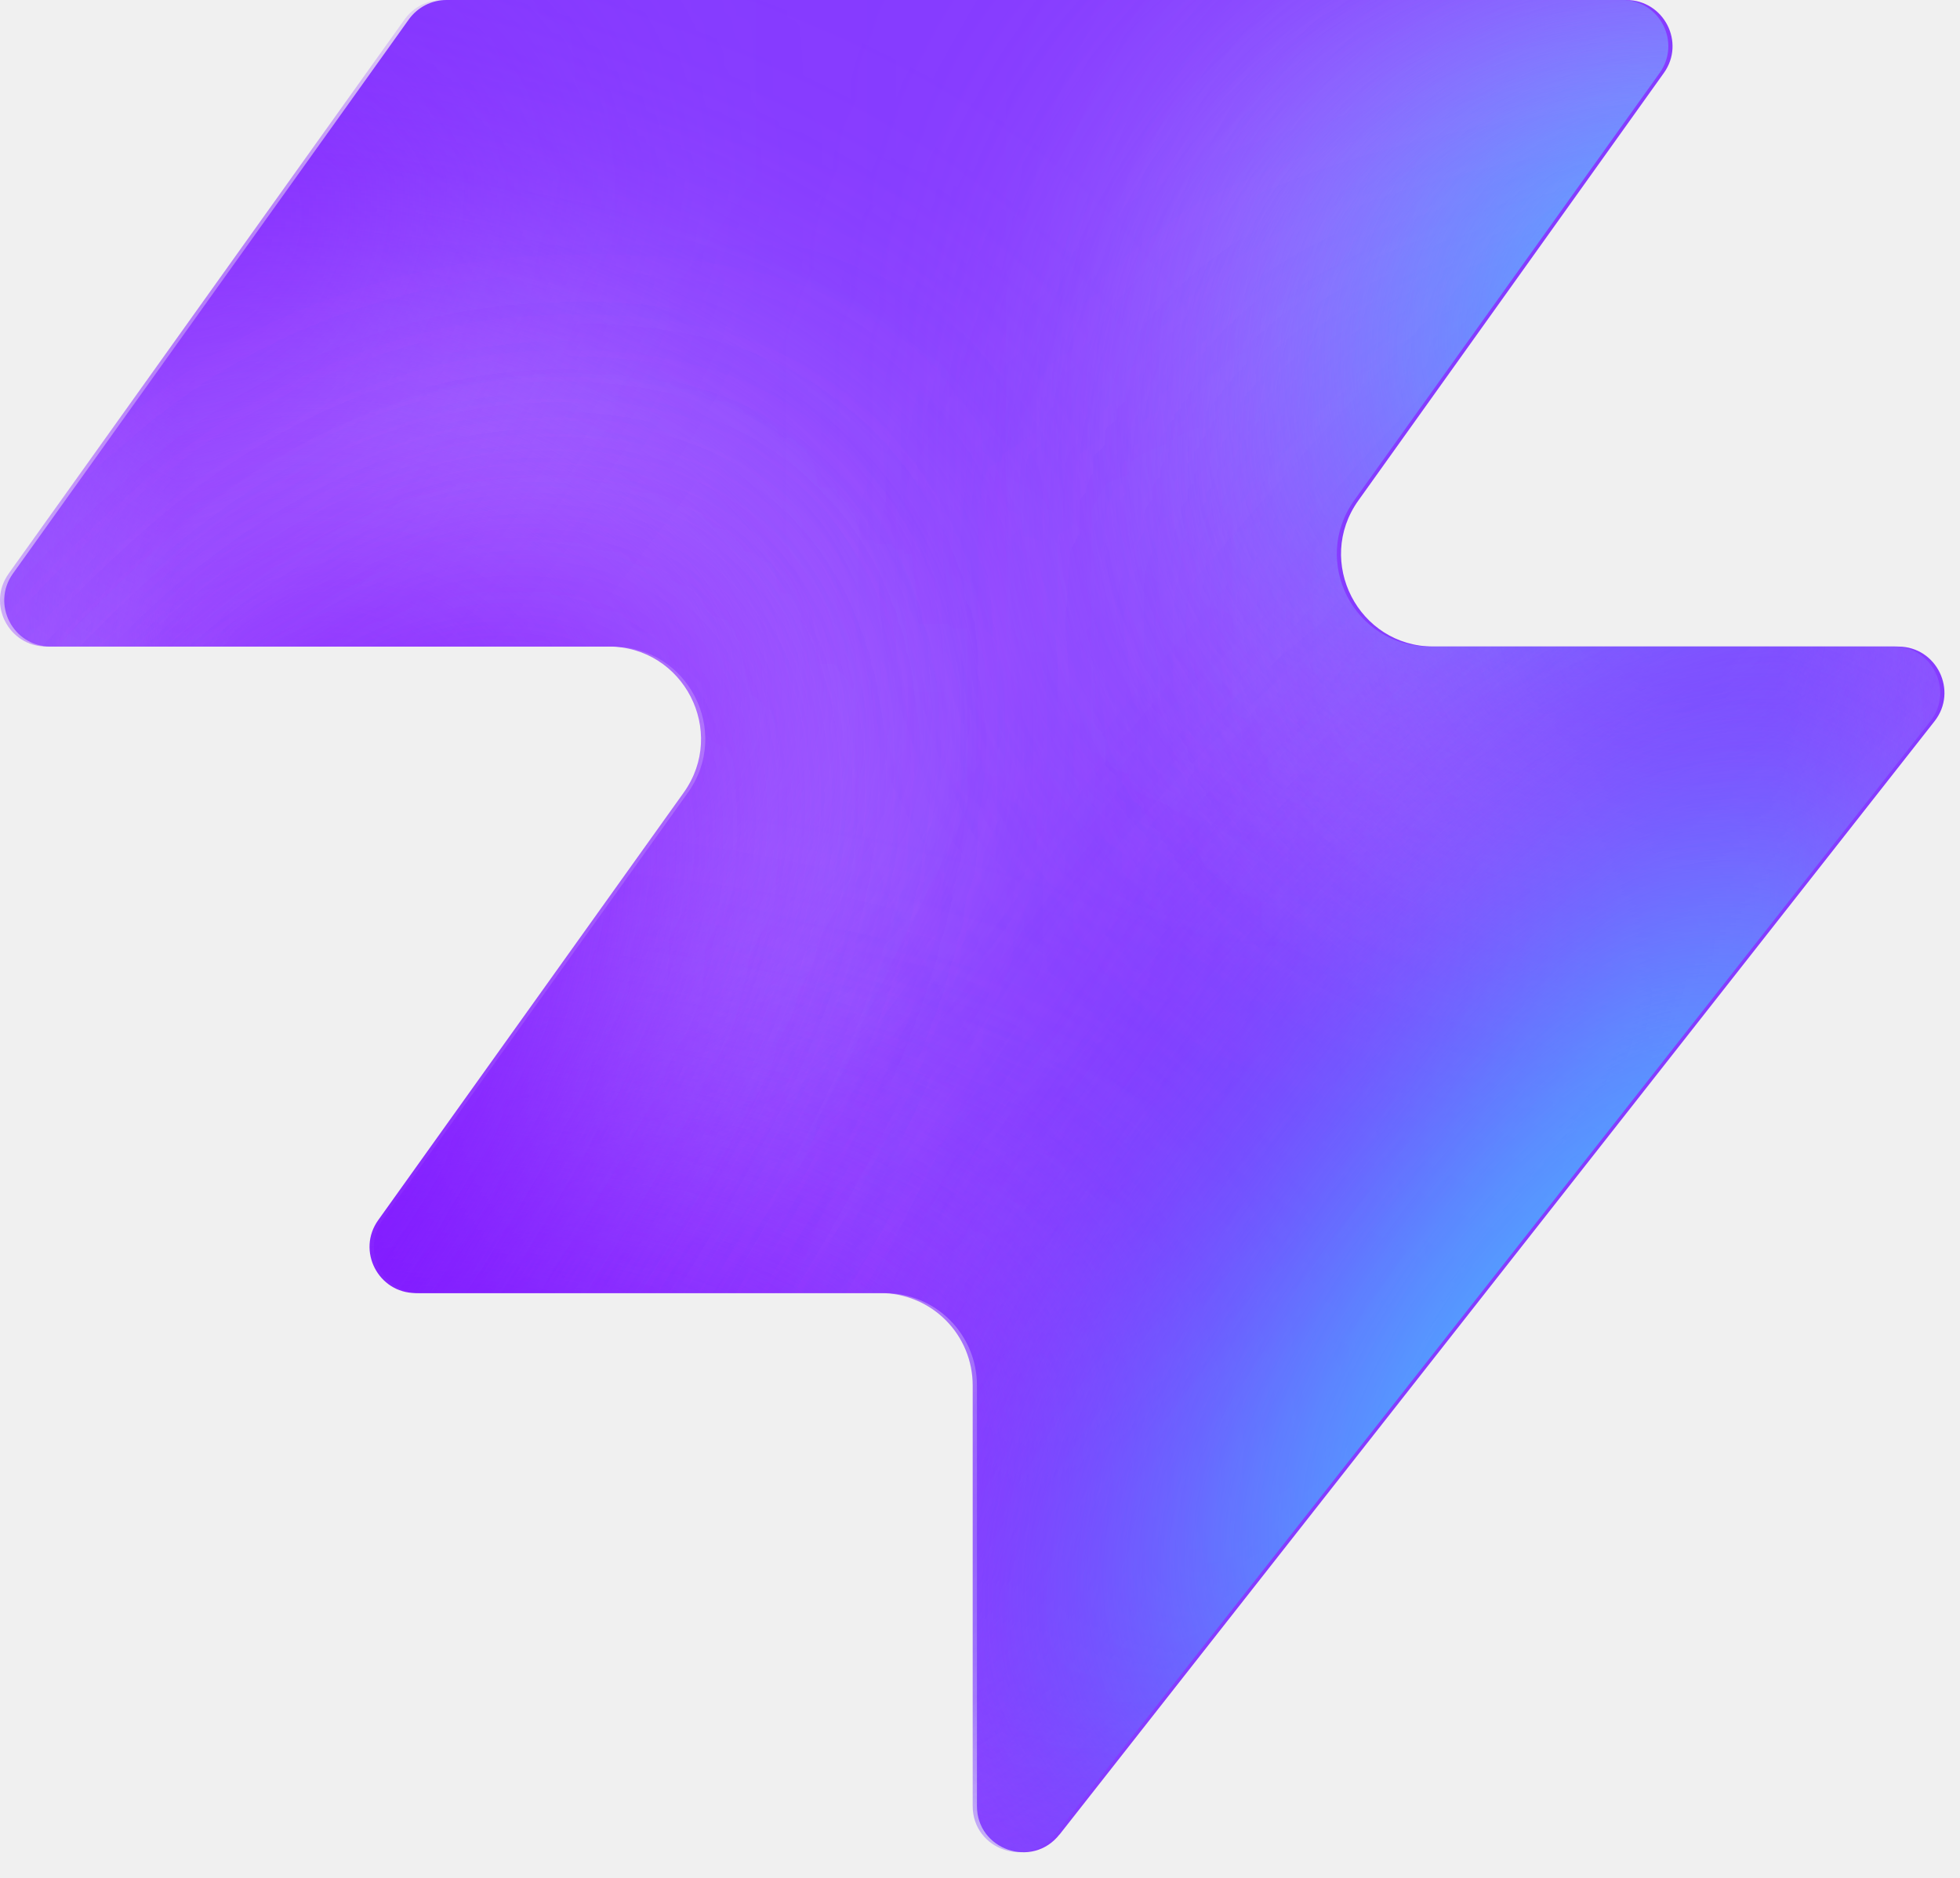
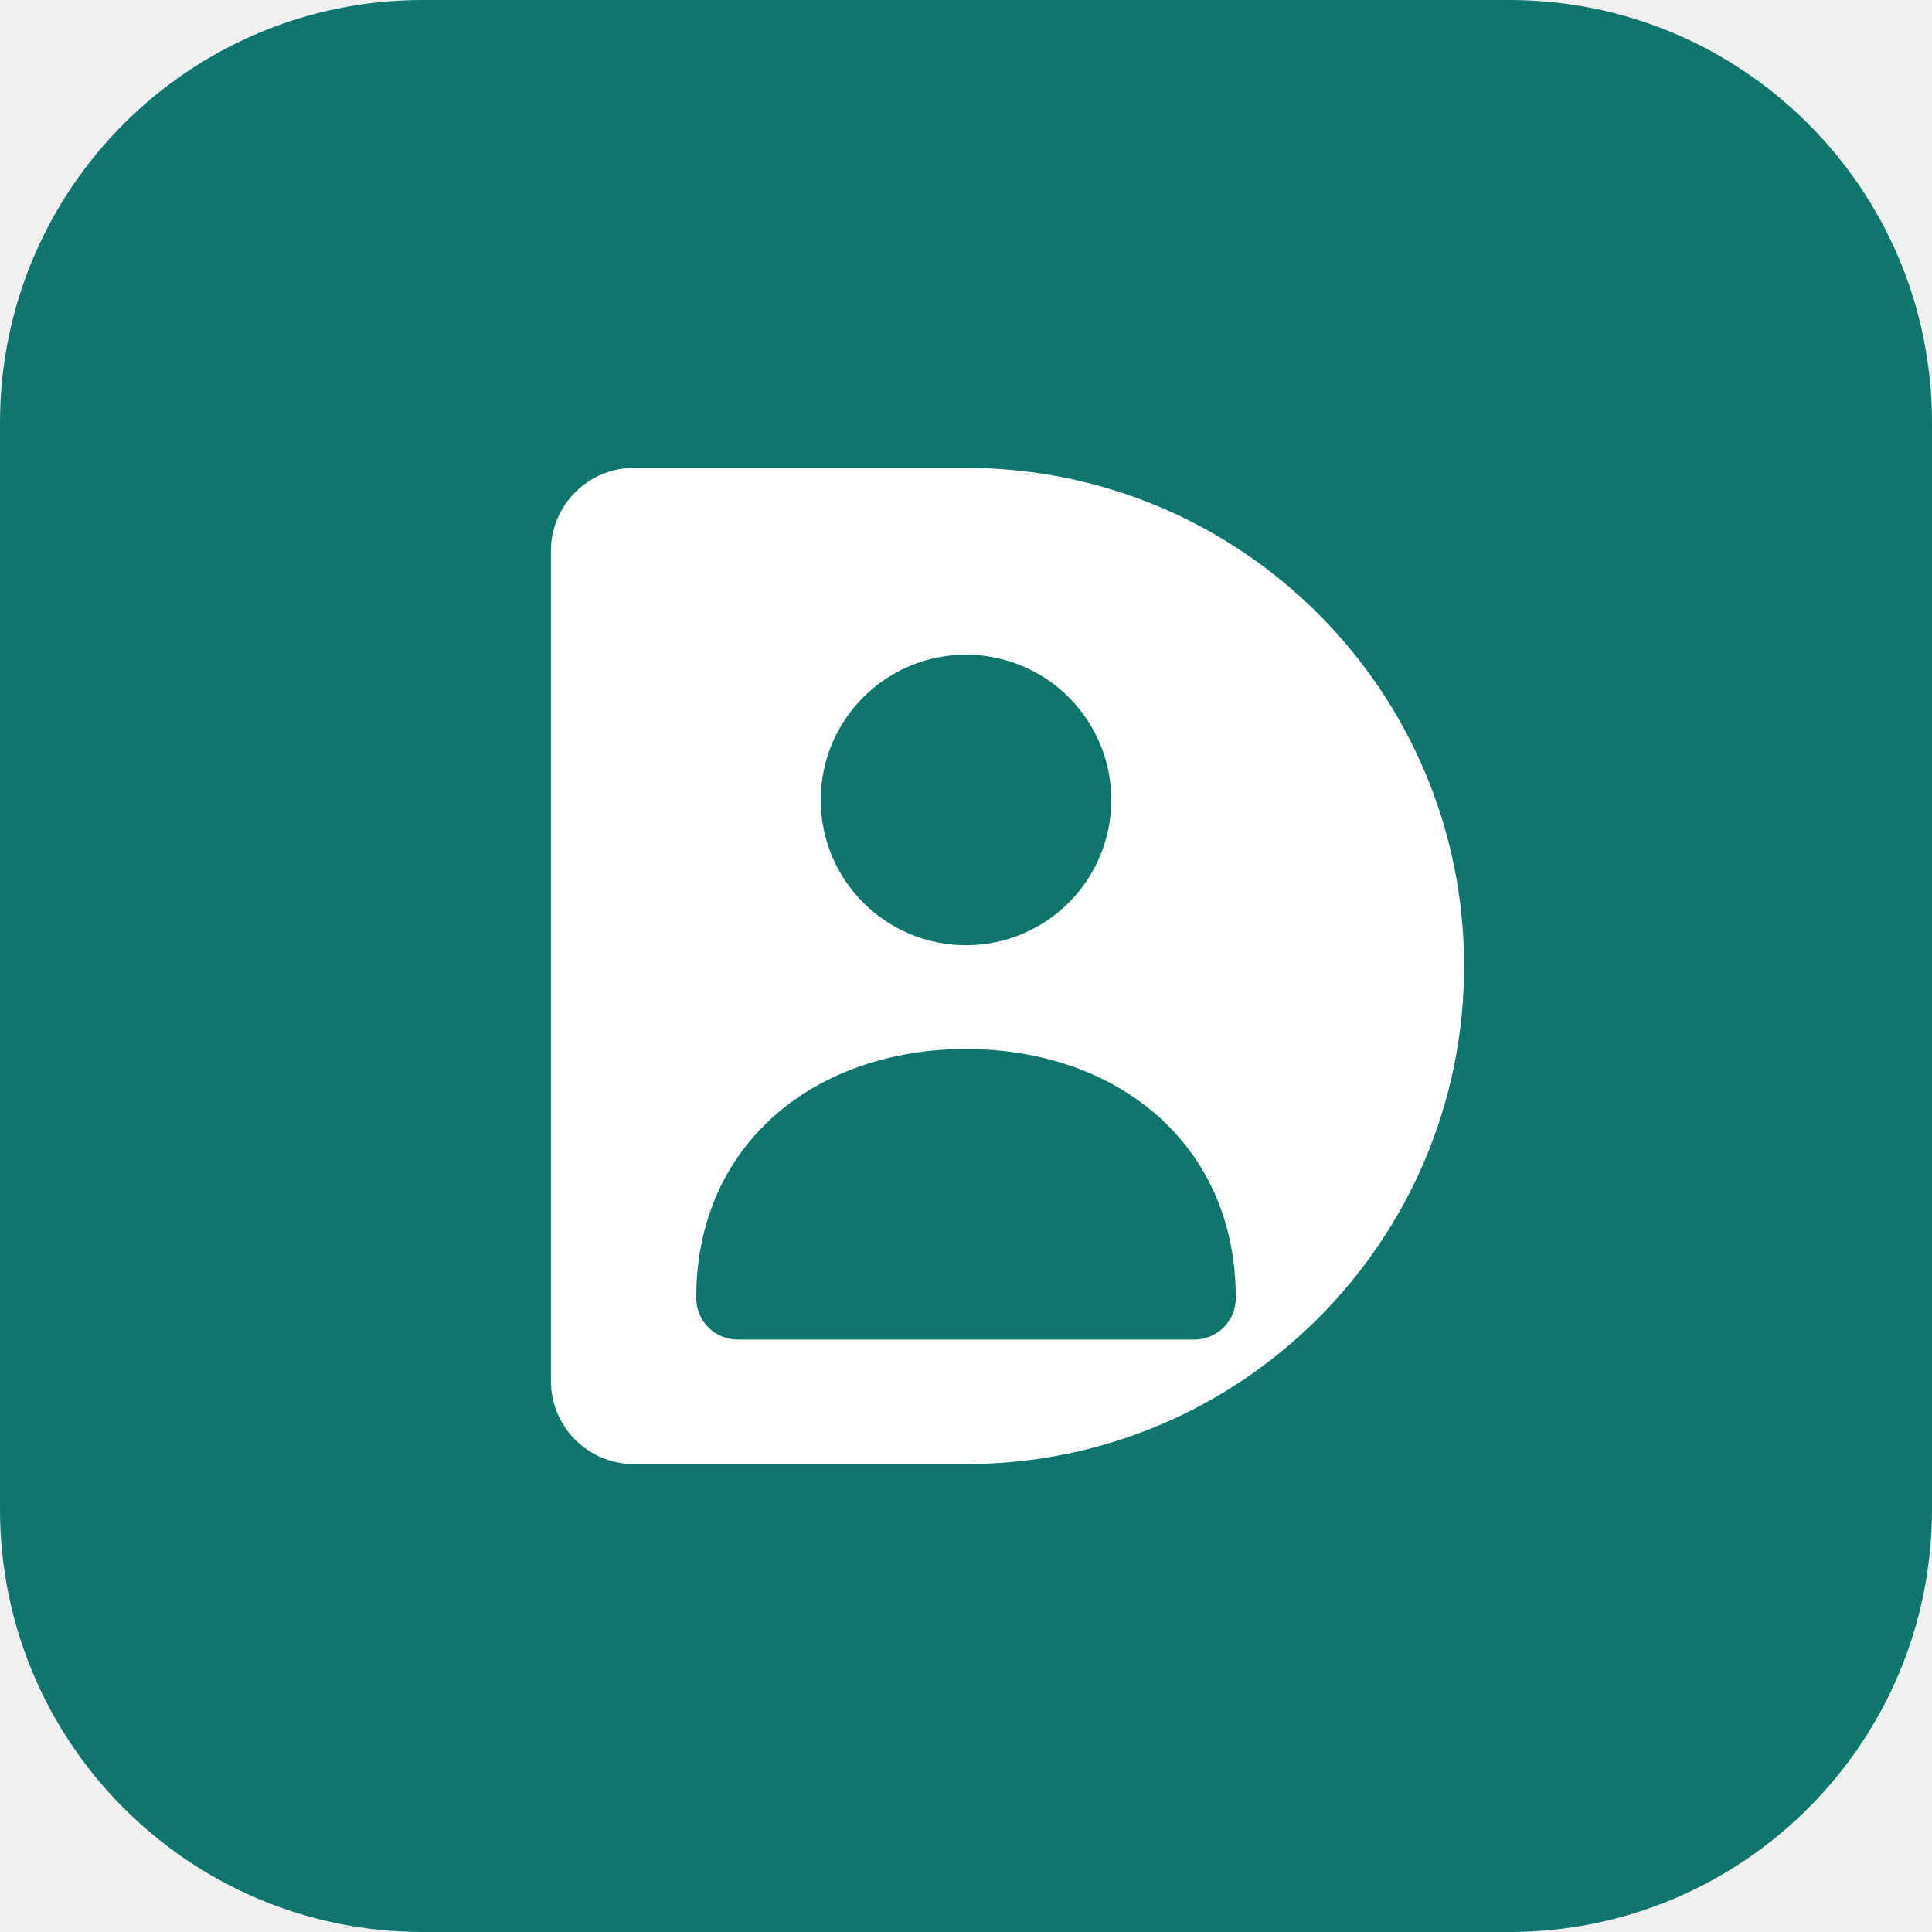
- <svg xmlns="http://www.w3.org/2000/svg" width="48" height="46" fill="none" viewBox="0 0 48 46">
-   <path fill="#863bff" d="M25.946 44.938c-.664.845-2.021.375-2.021-.698V33.937a2.26 2.26 0 0 0-2.262-2.262H10.287c-.92 0-1.456-1.04-.92-1.788l7.48-10.471c1.07-1.497 0-3.578-1.842-3.578H1.237c-.92 0-1.456-1.04-.92-1.788L10.013.474c.214-.297.556-.474.92-.474h28.894c.92 0 1.456 1.04.92 1.788l-7.48 10.471c-1.07 1.498 0 3.579 1.842 3.579h11.377c.943 0 1.473 1.088.89 1.83L25.947 44.94z" style="fill:#863bff;fill:color(display-p3 .525 .23 1);fill-opacity:1" />
-   <mask id="a" width="48" height="46" x="0" y="0" maskUnits="userSpaceOnUse" style="mask-type:alpha">
-     <path fill="#000" d="M25.842 44.938c-.664.844-2.021.375-2.021-.698V33.937a2.26 2.26 0 0 0-2.262-2.262H10.183c-.92 0-1.456-1.04-.92-1.788l7.48-10.471c1.07-1.498 0-3.579-1.842-3.579H1.133c-.92 0-1.456-1.04-.92-1.787L9.91.473c.214-.297.556-.474.92-.474h28.894c.92 0 1.456 1.04.92 1.788l-7.48 10.471c-1.07 1.498 0 3.578 1.842 3.578h11.377c.943 0 1.473 1.088.89 1.832L25.843 44.94z" style="fill:#000;fill-opacity:1" />
-   </mask>
-   <g mask="url(#a)">
-     <g filter="url(#b)">
-       <ellipse cx="5.508" cy="14.704" fill="#ede6ff" rx="5.508" ry="14.704" style="fill:#ede6ff;fill:color(display-p3 .927 .903 1);fill-opacity:1" transform="matrix(.00324 1 1 -.00324 -4.47 31.516)" />
-     </g>
-     <g filter="url(#c)">
-       <ellipse cx="10.399" cy="29.851" fill="#ede6ff" rx="10.399" ry="29.851" style="fill:#ede6ff;fill:color(display-p3 .927 .903 1);fill-opacity:1" transform="matrix(.00324 1 1 -.00324 -39.328 7.883)" />
-     </g>
-     <g filter="url(#d)">
-       <ellipse cx="5.508" cy="30.487" fill="#7e14ff" rx="5.508" ry="30.487" style="fill:#7e14ff;fill:color(display-p3 .492 .077 1);fill-opacity:1" transform="rotate(89.814 -25.913 -14.639)scale(1 -1)" />
-     </g>
-     <g filter="url(#e)">
-       <ellipse cx="5.508" cy="30.599" fill="#7e14ff" rx="5.508" ry="30.599" style="fill:#7e14ff;fill:color(display-p3 .492 .077 1);fill-opacity:1" transform="rotate(89.814 -32.644 -3.334)scale(1 -1)" />
-     </g>
-     <g filter="url(#f)">
-       <ellipse cx="5.508" cy="30.599" fill="#7e14ff" rx="5.508" ry="30.599" style="fill:#7e14ff;fill:color(display-p3 .492 .077 1);fill-opacity:1" transform="matrix(.00324 1 1 -.00324 -34.34 30.47)" />
-     </g>
-     <g filter="url(#g)">
-       <ellipse cx="14.072" cy="22.078" fill="#ede6ff" rx="14.072" ry="22.078" style="fill:#ede6ff;fill:color(display-p3 .927 .903 1);fill-opacity:1" transform="rotate(93.35 24.506 48.493)scale(-1 1)" />
-     </g>
-     <g filter="url(#h)">
-       <ellipse cx="3.47" cy="21.501" fill="#7e14ff" rx="3.47" ry="21.501" style="fill:#7e14ff;fill:color(display-p3 .492 .077 1);fill-opacity:1" transform="rotate(89.009 28.708 47.59)scale(-1 1)" />
-     </g>
-     <g filter="url(#i)">
-       <ellipse cx="3.47" cy="21.501" fill="#7e14ff" rx="3.47" ry="21.501" style="fill:#7e14ff;fill:color(display-p3 .492 .077 1);fill-opacity:1" transform="rotate(89.009 28.708 47.59)scale(-1 1)" />
-     </g>
-     <g filter="url(#j)">
-       <ellipse cx=".387" cy="8.972" fill="#7e14ff" rx="4.407" ry="29.108" style="fill:#7e14ff;fill:color(display-p3 .492 .077 1);fill-opacity:1" transform="rotate(39.51 .387 8.972)" />
-     </g>
-     <g filter="url(#k)">
-       <ellipse cx="47.523" cy="-6.092" fill="#7e14ff" rx="4.407" ry="29.108" style="fill:#7e14ff;fill:color(display-p3 .492 .077 1);fill-opacity:1" transform="rotate(37.892 47.523 -6.092)" />
-     </g>
-     <g filter="url(#l)">
-       <ellipse cx="41.412" cy="6.333" fill="#47bfff" rx="5.971" ry="9.665" style="fill:#47bfff;fill:color(display-p3 .28 .748 1);fill-opacity:1" transform="rotate(37.892 41.412 6.333)" />
-     </g>
-     <g filter="url(#m)">
-       <ellipse cx="-1.879" cy="38.332" fill="#7e14ff" rx="4.407" ry="29.108" style="fill:#7e14ff;fill:color(display-p3 .492 .077 1);fill-opacity:1" transform="rotate(37.892 -1.88 38.332)" />
-     </g>
-     <g filter="url(#n)">
-       <ellipse cx="-1.879" cy="38.332" fill="#7e14ff" rx="4.407" ry="29.108" style="fill:#7e14ff;fill:color(display-p3 .492 .077 1);fill-opacity:1" transform="rotate(37.892 -1.88 38.332)" />
-     </g>
-     <g filter="url(#o)">
-       <ellipse cx="35.651" cy="29.907" fill="#7e14ff" rx="4.407" ry="29.108" style="fill:#7e14ff;fill:color(display-p3 .492 .077 1);fill-opacity:1" transform="rotate(37.892 35.651 29.907)" />
-     </g>
-     <g filter="url(#p)">
-       <ellipse cx="38.418" cy="32.4" fill="#47bfff" rx="5.971" ry="15.297" style="fill:#47bfff;fill:color(display-p3 .28 .748 1);fill-opacity:1" transform="rotate(37.892 38.418 32.4)" />
-     </g>
+ <svg xmlns="http://www.w3.org/2000/svg" viewBox="0 0 64 64" width="64" height="64">
+   <rect width="64" height="64" rx="14" fill="#0F766E" />
+   <g transform="translate(10.00 10.00) scale(0.6875)">
+     <path d="M16 8h16a24 24 0 0 1 0 48H16a4 4 0 0 1-4-4V12a4 4 0 0 1 4-4z" fill="#FFFFFF" />
+     <path d="M25 24a7 7 0 1 0 14 0a7 7 0 1 0-14 0zM19 48c0-7.5 5.8-12 13-12s13 4.5 13 12a2 2 0 0 1-2 2H21a2 2 0 0 1-2-2z" fill="#0F766E" />
  </g>
-   <defs>
-     <filter id="b" width="60.045" height="41.654" x="-19.77" y="16.149" color-interpolation-filters="sRGB" filterUnits="userSpaceOnUse">
-       <feFlood flood-opacity="0" result="BackgroundImageFix" />
-       <feBlend in="SourceGraphic" in2="BackgroundImageFix" result="shape" />
-       <feGaussianBlur result="effect1_foregroundBlur_2002_17158" stdDeviation="7.659" />
-     </filter>
-     <filter id="c" width="90.34" height="51.437" x="-54.613" y="-7.533" color-interpolation-filters="sRGB" filterUnits="userSpaceOnUse">
-       <feFlood flood-opacity="0" result="BackgroundImageFix" />
-       <feBlend in="SourceGraphic" in2="BackgroundImageFix" result="shape" />
-       <feGaussianBlur result="effect1_foregroundBlur_2002_17158" stdDeviation="7.659" />
-     </filter>
-     <filter id="d" width="79.355" height="29.4" x="-49.64" y="2.03" color-interpolation-filters="sRGB" filterUnits="userSpaceOnUse">
-       <feFlood flood-opacity="0" result="BackgroundImageFix" />
-       <feBlend in="SourceGraphic" in2="BackgroundImageFix" result="shape" />
-       <feGaussianBlur result="effect1_foregroundBlur_2002_17158" stdDeviation="4.596" />
-     </filter>
-     <filter id="e" width="79.579" height="29.4" x="-45.045" y="20.029" color-interpolation-filters="sRGB" filterUnits="userSpaceOnUse">
-       <feFlood flood-opacity="0" result="BackgroundImageFix" />
-       <feBlend in="SourceGraphic" in2="BackgroundImageFix" result="shape" />
-       <feGaussianBlur result="effect1_foregroundBlur_2002_17158" stdDeviation="4.596" />
-     </filter>
-     <filter id="f" width="79.579" height="29.4" x="-43.513" y="21.178" color-interpolation-filters="sRGB" filterUnits="userSpaceOnUse">
-       <feFlood flood-opacity="0" result="BackgroundImageFix" />
-       <feBlend in="SourceGraphic" in2="BackgroundImageFix" result="shape" />
-       <feGaussianBlur result="effect1_foregroundBlur_2002_17158" stdDeviation="4.596" />
-     </filter>
-     <filter id="g" width="74.749" height="58.852" x="15.756" y="-17.901" color-interpolation-filters="sRGB" filterUnits="userSpaceOnUse">
-       <feFlood flood-opacity="0" result="BackgroundImageFix" />
-       <feBlend in="SourceGraphic" in2="BackgroundImageFix" result="shape" />
-       <feGaussianBlur result="effect1_foregroundBlur_2002_17158" stdDeviation="7.659" />
-     </filter>
-     <filter id="h" width="61.377" height="25.362" x="23.548" y="2.284" color-interpolation-filters="sRGB" filterUnits="userSpaceOnUse">
-       <feFlood flood-opacity="0" result="BackgroundImageFix" />
-       <feBlend in="SourceGraphic" in2="BackgroundImageFix" result="shape" />
-       <feGaussianBlur result="effect1_foregroundBlur_2002_17158" stdDeviation="4.596" />
-     </filter>
-     <filter id="i" width="61.377" height="25.362" x="23.548" y="2.284" color-interpolation-filters="sRGB" filterUnits="userSpaceOnUse">
-       <feFlood flood-opacity="0" result="BackgroundImageFix" />
-       <feBlend in="SourceGraphic" in2="BackgroundImageFix" result="shape" />
-       <feGaussianBlur result="effect1_foregroundBlur_2002_17158" stdDeviation="4.596" />
-     </filter>
-     <filter id="j" width="56.045" height="63.649" x="-27.636" y="-22.853" color-interpolation-filters="sRGB" filterUnits="userSpaceOnUse">
-       <feFlood flood-opacity="0" result="BackgroundImageFix" />
-       <feBlend in="SourceGraphic" in2="BackgroundImageFix" result="shape" />
-       <feGaussianBlur result="effect1_foregroundBlur_2002_17158" stdDeviation="4.596" />
-     </filter>
-     <filter id="k" width="54.814" height="64.646" x="20.116" y="-38.415" color-interpolation-filters="sRGB" filterUnits="userSpaceOnUse">
-       <feFlood flood-opacity="0" result="BackgroundImageFix" />
-       <feBlend in="SourceGraphic" in2="BackgroundImageFix" result="shape" />
-       <feGaussianBlur result="effect1_foregroundBlur_2002_17158" stdDeviation="4.596" />
-     </filter>
-     <filter id="l" width="33.541" height="35.313" x="24.641" y="-11.323" color-interpolation-filters="sRGB" filterUnits="userSpaceOnUse">
-       <feFlood flood-opacity="0" result="BackgroundImageFix" />
-       <feBlend in="SourceGraphic" in2="BackgroundImageFix" result="shape" />
-       <feGaussianBlur result="effect1_foregroundBlur_2002_17158" stdDeviation="4.596" />
-     </filter>
-     <filter id="m" width="54.814" height="64.646" x="-29.286" y="6.009" color-interpolation-filters="sRGB" filterUnits="userSpaceOnUse">
-       <feFlood flood-opacity="0" result="BackgroundImageFix" />
-       <feBlend in="SourceGraphic" in2="BackgroundImageFix" result="shape" />
-       <feGaussianBlur result="effect1_foregroundBlur_2002_17158" stdDeviation="4.596" />
-     </filter>
-     <filter id="n" width="54.814" height="64.646" x="-29.286" y="6.009" color-interpolation-filters="sRGB" filterUnits="userSpaceOnUse">
-       <feFlood flood-opacity="0" result="BackgroundImageFix" />
-       <feBlend in="SourceGraphic" in2="BackgroundImageFix" result="shape" />
-       <feGaussianBlur result="effect1_foregroundBlur_2002_17158" stdDeviation="4.596" />
-     </filter>
-     <filter id="o" width="54.814" height="64.646" x="8.244" y="-2.416" color-interpolation-filters="sRGB" filterUnits="userSpaceOnUse">
-       <feFlood flood-opacity="0" result="BackgroundImageFix" />
-       <feBlend in="SourceGraphic" in2="BackgroundImageFix" result="shape" />
-       <feGaussianBlur result="effect1_foregroundBlur_2002_17158" stdDeviation="4.596" />
-     </filter>
-     <filter id="p" width="39.409" height="43.623" x="18.713" y="10.588" color-interpolation-filters="sRGB" filterUnits="userSpaceOnUse">
-       <feFlood flood-opacity="0" result="BackgroundImageFix" />
-       <feBlend in="SourceGraphic" in2="BackgroundImageFix" result="shape" />
-       <feGaussianBlur result="effect1_foregroundBlur_2002_17158" stdDeviation="4.596" />
-     </filter>
-   </defs>
</svg>
